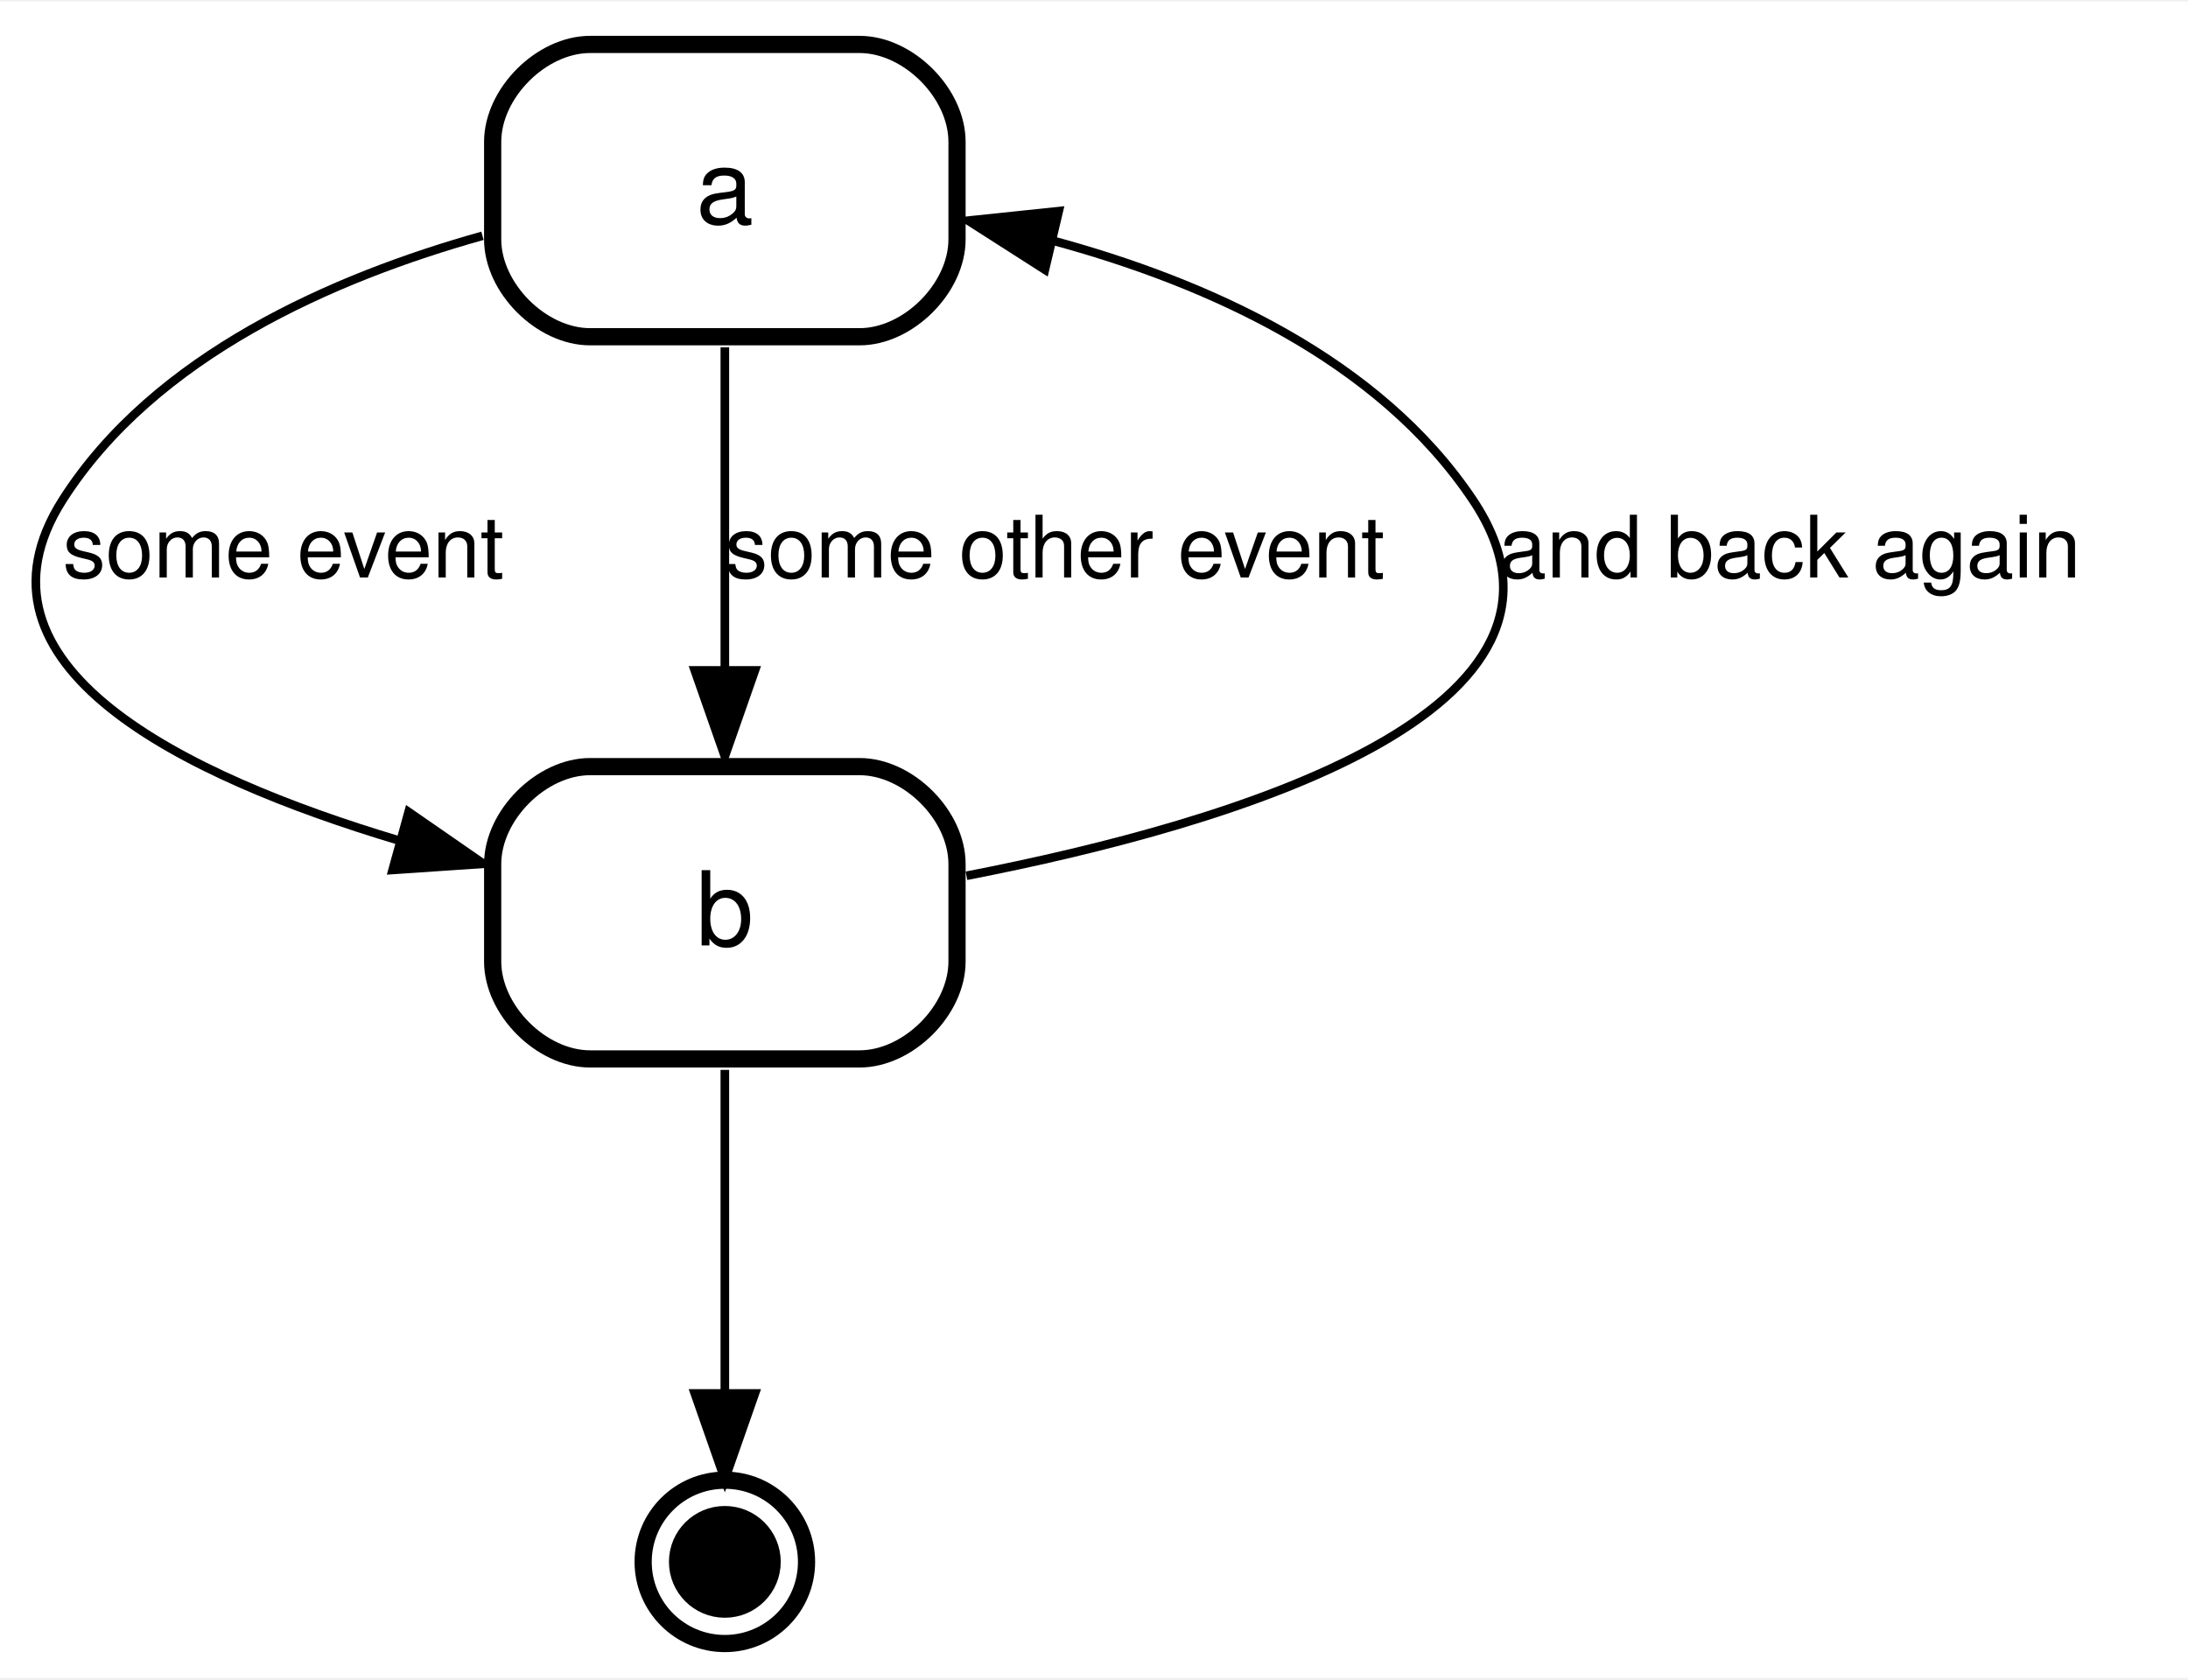
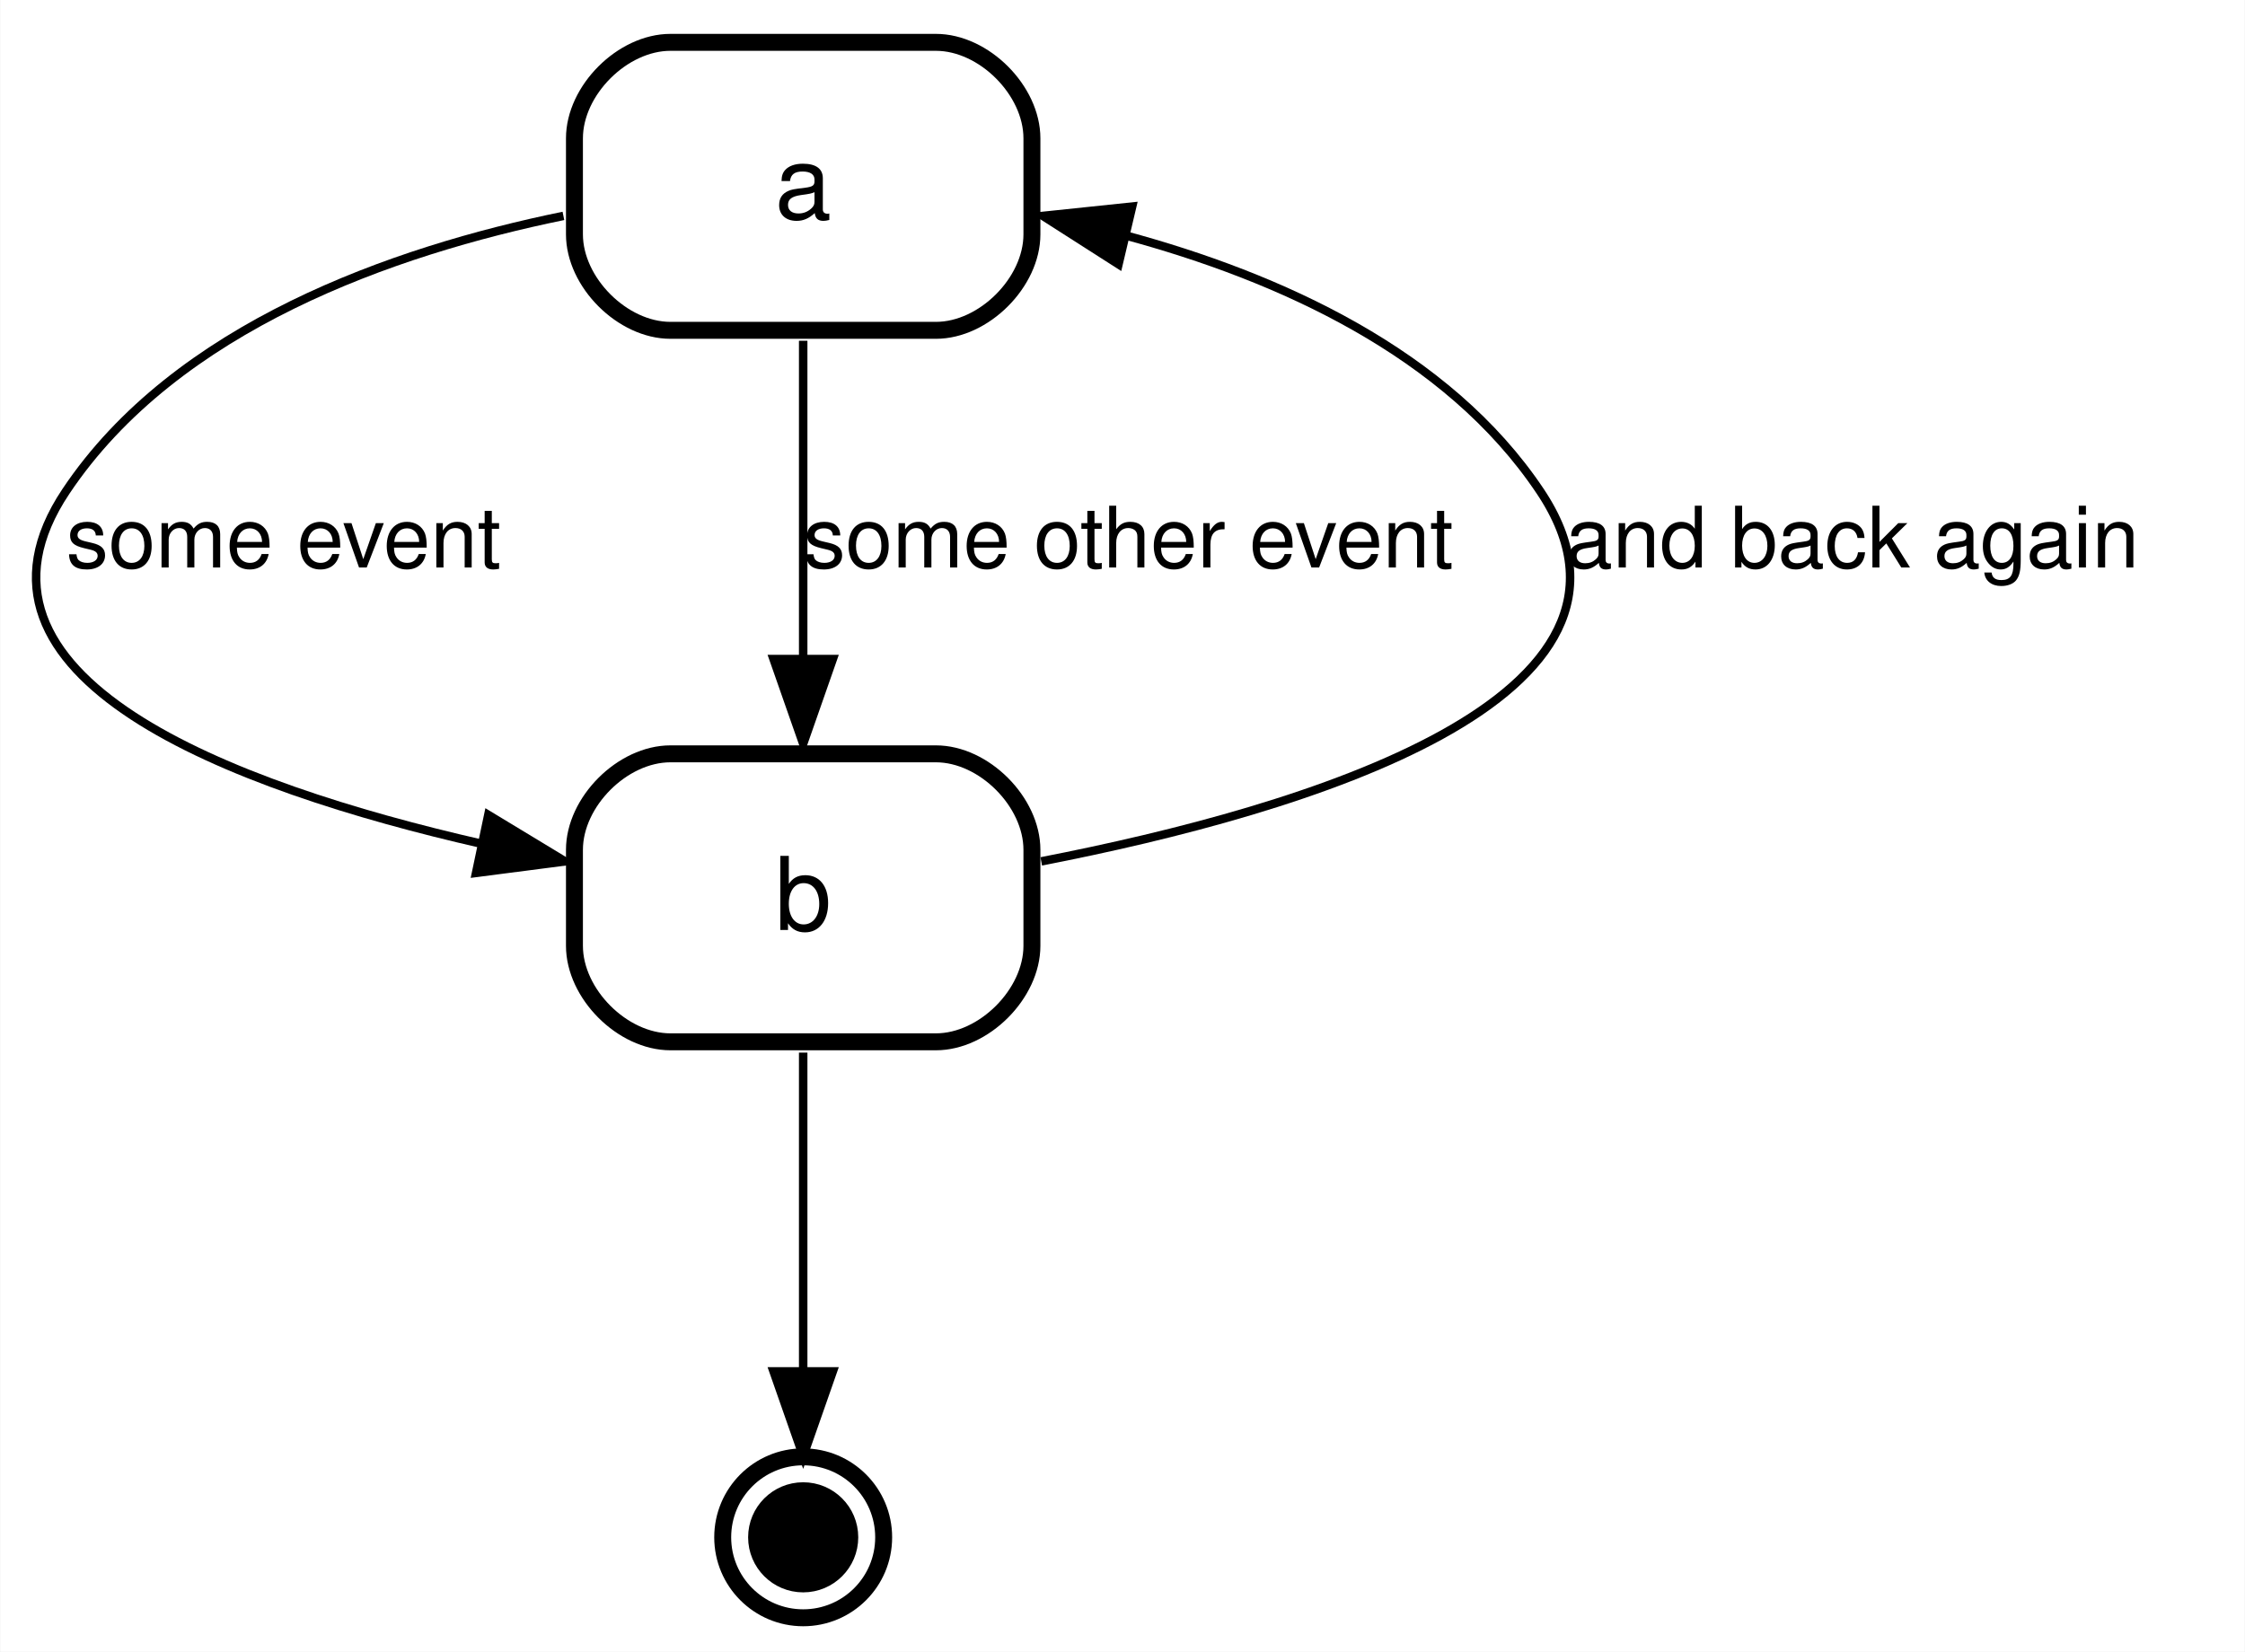
- <svg xmlns="http://www.w3.org/2000/svg" width="254pt" height="195pt" viewBox="0.00 0.00 254.44 195.00">
+ <svg xmlns="http://www.w3.org/2000/svg" width="265pt" height="195pt" viewBox="0.00 0.00 264.91 195.00">
  <g id="graph0" class="graph" transform="scale(1 1) rotate(0) translate(4 191)">
-     <polygon fill="#ffffff" stroke="transparent" points="-4,4 -4,-191 250.436,-191 250.436,4 -4,4" />
+     <polygon fill="#ffffff" stroke="transparent" points="-4,4 -4,-191 260.908,-191 260.908,4 -4,4" />
    <g id="node1" class="node">
-       <polygon fill="#ffffff" stroke="transparent" stroke-width="2" points="108.291,-187 52.291,-187 52.291,-151 108.291,-151 108.291,-187" />
-       <text text-anchor="start" x="76.955" y="-165.2" font-family="Helvetica,sans-Serif" font-size="12.00" fill="#000000">a</text>
-       <path fill="none" stroke="#000000" stroke-width="2" d="M64.624,-152C64.624,-152 95.957,-152 95.957,-152 101.624,-152 107.291,-157.667 107.291,-163.333 107.291,-163.333 107.291,-174.667 107.291,-174.667 107.291,-180.333 101.624,-186 95.957,-186 95.957,-186 64.624,-186 64.624,-186 58.957,-186 53.291,-180.333 53.291,-174.667 53.291,-174.667 53.291,-163.333 53.291,-163.333 53.291,-157.667 58.957,-152 64.624,-152" />
+       <polygon fill="#ffffff" stroke="transparent" stroke-width="2" points="118.763,-187 62.763,-187 62.763,-151 118.763,-151 118.763,-187" />
+       <text text-anchor="start" x="87.427" y="-165.2" font-family="Helvetica,sans-Serif" font-size="12.00" fill="#000000">a</text>
+       <path fill="none" stroke="#000000" stroke-width="2" d="M75.096,-152C75.096,-152 106.43,-152 106.43,-152 112.096,-152 117.763,-157.667 117.763,-163.333 117.763,-163.333 117.763,-174.667 117.763,-174.667 117.763,-180.333 112.096,-186 106.43,-186 106.43,-186 75.096,-186 75.096,-186 69.43,-186 63.763,-180.333 63.763,-174.667 63.763,-174.667 63.763,-163.333 63.763,-163.333 63.763,-157.667 69.43,-152 75.096,-152" />
    </g>
    <g id="node2" class="node">
-       <polygon fill="#ffffff" stroke="transparent" stroke-width="2" points="108.291,-103 52.291,-103 52.291,-67 108.291,-67 108.291,-103" />
-       <text text-anchor="start" x="76.955" y="-81.2" font-family="Helvetica,sans-Serif" font-size="12.00" fill="#000000">b</text>
-       <path fill="none" stroke="#000000" stroke-width="2" d="M64.624,-68C64.624,-68 95.957,-68 95.957,-68 101.624,-68 107.291,-73.667 107.291,-79.333 107.291,-79.333 107.291,-90.667 107.291,-90.667 107.291,-96.333 101.624,-102 95.957,-102 95.957,-102 64.624,-102 64.624,-102 58.957,-102 53.291,-96.333 53.291,-90.667 53.291,-90.667 53.291,-79.333 53.291,-79.333 53.291,-73.667 58.957,-68 64.624,-68" />
+       <polygon fill="#ffffff" stroke="transparent" stroke-width="2" points="118.763,-103 62.763,-103 62.763,-67 118.763,-67 118.763,-103" />
+       <text text-anchor="start" x="87.427" y="-81.2" font-family="Helvetica,sans-Serif" font-size="12.00" fill="#000000">b</text>
+       <path fill="none" stroke="#000000" stroke-width="2" d="M75.096,-68C75.096,-68 106.43,-68 106.43,-68 112.096,-68 117.763,-73.667 117.763,-79.333 117.763,-79.333 117.763,-90.667 117.763,-90.667 117.763,-96.333 112.096,-102 106.43,-102 106.43,-102 75.096,-102 75.096,-102 69.43,-102 63.763,-96.333 63.763,-90.667 63.763,-90.667 63.763,-79.333 63.763,-79.333 63.763,-73.667 69.43,-68 75.096,-68" />
    </g>
    <g id="edge1" class="edge">
-       <path fill="none" stroke="#000000" d="M52.107,-163.742C34.803,-158.902 13.97,-149.81 3.272,-133 -8.976,-113.756 17.264,-100.926 42.376,-93.41" />
-       <polygon fill="#000000" stroke="#000000" points="43.513,-96.728 52.224,-90.696 41.653,-89.979 43.513,-96.728" />
-       <text text-anchor="start" x="3.291" y="-124" font-family="Helvetica,sans-Serif" font-size="10.00" fill="#000000">some event   </text>
+       <path fill="none" stroke="#000000" d="M62.461,-165.511C42.367,-161.392 16.737,-152.436 3.744,-133 -10.944,-111.028 23.103,-98.165 52.821,-91.376" />
+       <polygon fill="#000000" stroke="#000000" points="53.593,-94.79 62.656,-89.302 52.149,-87.941 53.593,-94.79" />
+       <text text-anchor="start" x="3.763" y="-124" font-family="Helvetica,sans-Serif" font-size="10.00" fill="#000000">some event   </text>
    </g>
    <g id="edge2" class="edge">
-       <path fill="none" stroke="#000000" d="M80.291,-150.773C80.291,-139.876 80.291,-125.795 80.291,-113.459" />
-       <polygon fill="#000000" stroke="#000000" points="83.791,-113.191 80.291,-103.191 76.791,-113.191 83.791,-113.191" />
-       <text text-anchor="start" x="80.291" y="-124" font-family="Helvetica,sans-Serif" font-size="10.00" fill="#000000">some other event   </text>
+       <path fill="none" stroke="#000000" d="M90.763,-150.773C90.763,-139.876 90.763,-125.795 90.763,-113.459" />
+       <polygon fill="#000000" stroke="#000000" points="94.263,-113.191 90.763,-103.191 87.263,-113.191 94.263,-113.191" />
+       <text text-anchor="start" x="90.763" y="-124" font-family="Helvetica,sans-Serif" font-size="10.00" fill="#000000">some other event   </text>
    </g>
    <g id="edge3" class="edge">
-       <path fill="none" stroke="#000000" d="M108.391,-89.303C139.617,-95.375 183.636,-108.548 167.291,-133 156.33,-149.397 136.376,-158.334 118.34,-163.202" />
-       <polygon fill="#000000" stroke="#000000" points="117.512,-159.801 108.586,-165.509 119.124,-166.613 117.512,-159.801" />
-       <text text-anchor="start" x="170.291" y="-124" font-family="Helvetica,sans-Serif" font-size="10.00" fill="#000000">and back again   </text>
+       <path fill="none" stroke="#000000" d="M118.864,-89.303C150.09,-95.375 194.108,-108.548 177.763,-133 166.803,-149.397 146.848,-158.334 128.812,-163.202" />
+       <polygon fill="#000000" stroke="#000000" points="127.984,-159.801 119.059,-165.509 129.596,-166.613 127.984,-159.801" />
+       <text text-anchor="start" x="180.763" y="-124" font-family="Helvetica,sans-Serif" font-size="10.00" fill="#000000">and back again   </text>
    </g>
    <g id="node3" class="node">
-       <ellipse fill="#000000" stroke="#000000" stroke-width="2" cx="80.291" cy="-9.5" rx="5.5" ry="5.5" />
-       <ellipse fill="none" stroke="#000000" stroke-width="2" cx="80.291" cy="-9.5" rx="9.5" ry="9.5" />
+       <ellipse fill="#000000" stroke="#000000" stroke-width="2" cx="90.763" cy="-9.5" rx="5.5" ry="5.5" />
+       <ellipse fill="none" stroke="#000000" stroke-width="2" cx="90.763" cy="-9.5" rx="9.5" ry="9.5" />
    </g>
    <g id="edge4" class="edge">
-       <path fill="none" stroke="#000000" d="M80.291,-66.724C80.291,-55.347 80.291,-40.721 80.291,-29.103" />
-       <polygon fill="#000000" stroke="#000000" points="83.791,-29.091 80.291,-19.091 76.791,-29.091 83.791,-29.091" />
-       <text text-anchor="middle" x="81.68" y="-40" font-family="Helvetica,sans-Serif" font-size="10.00" fill="#000000"> </text>
+       <path fill="none" stroke="#000000" d="M90.763,-66.724C90.763,-55.347 90.763,-40.721 90.763,-29.103" />
+       <polygon fill="#000000" stroke="#000000" points="94.263,-29.091 90.763,-19.091 87.263,-29.091 94.263,-29.091" />
+       <text text-anchor="middle" x="92.152" y="-40" font-family="Helvetica,sans-Serif" font-size="10.00" fill="#000000"> </text>
    </g>
  </g>
</svg>
